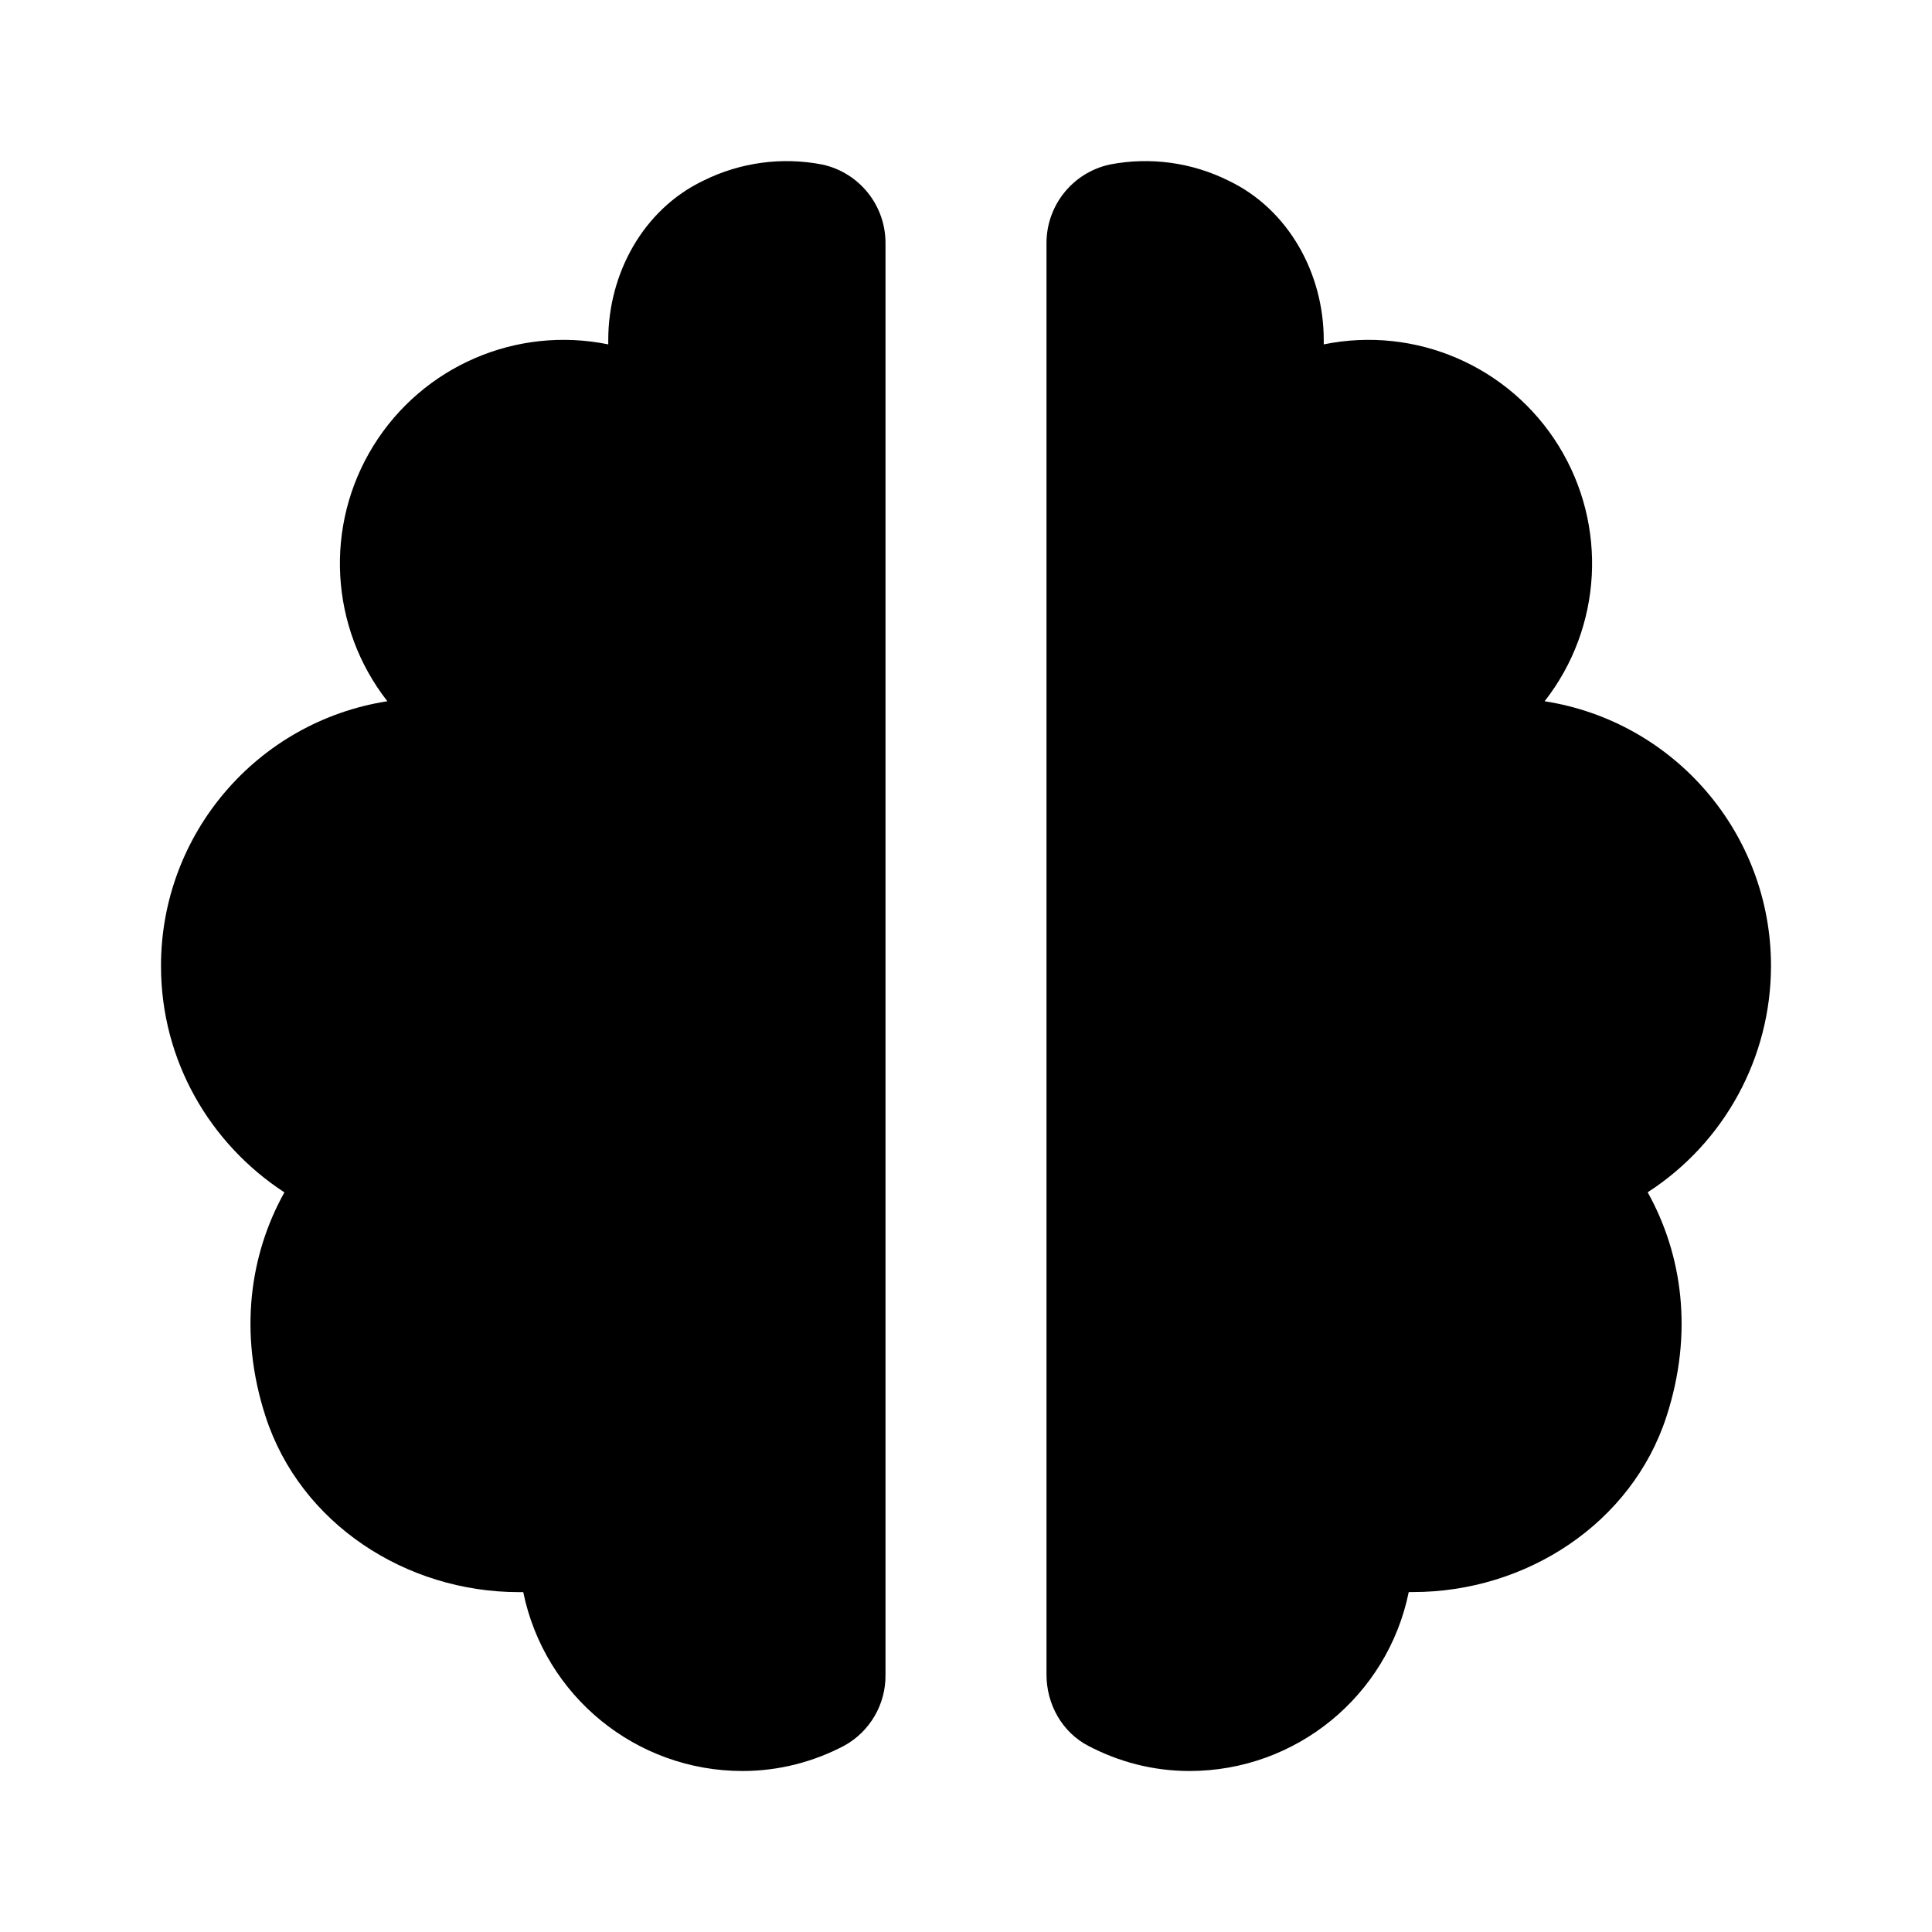
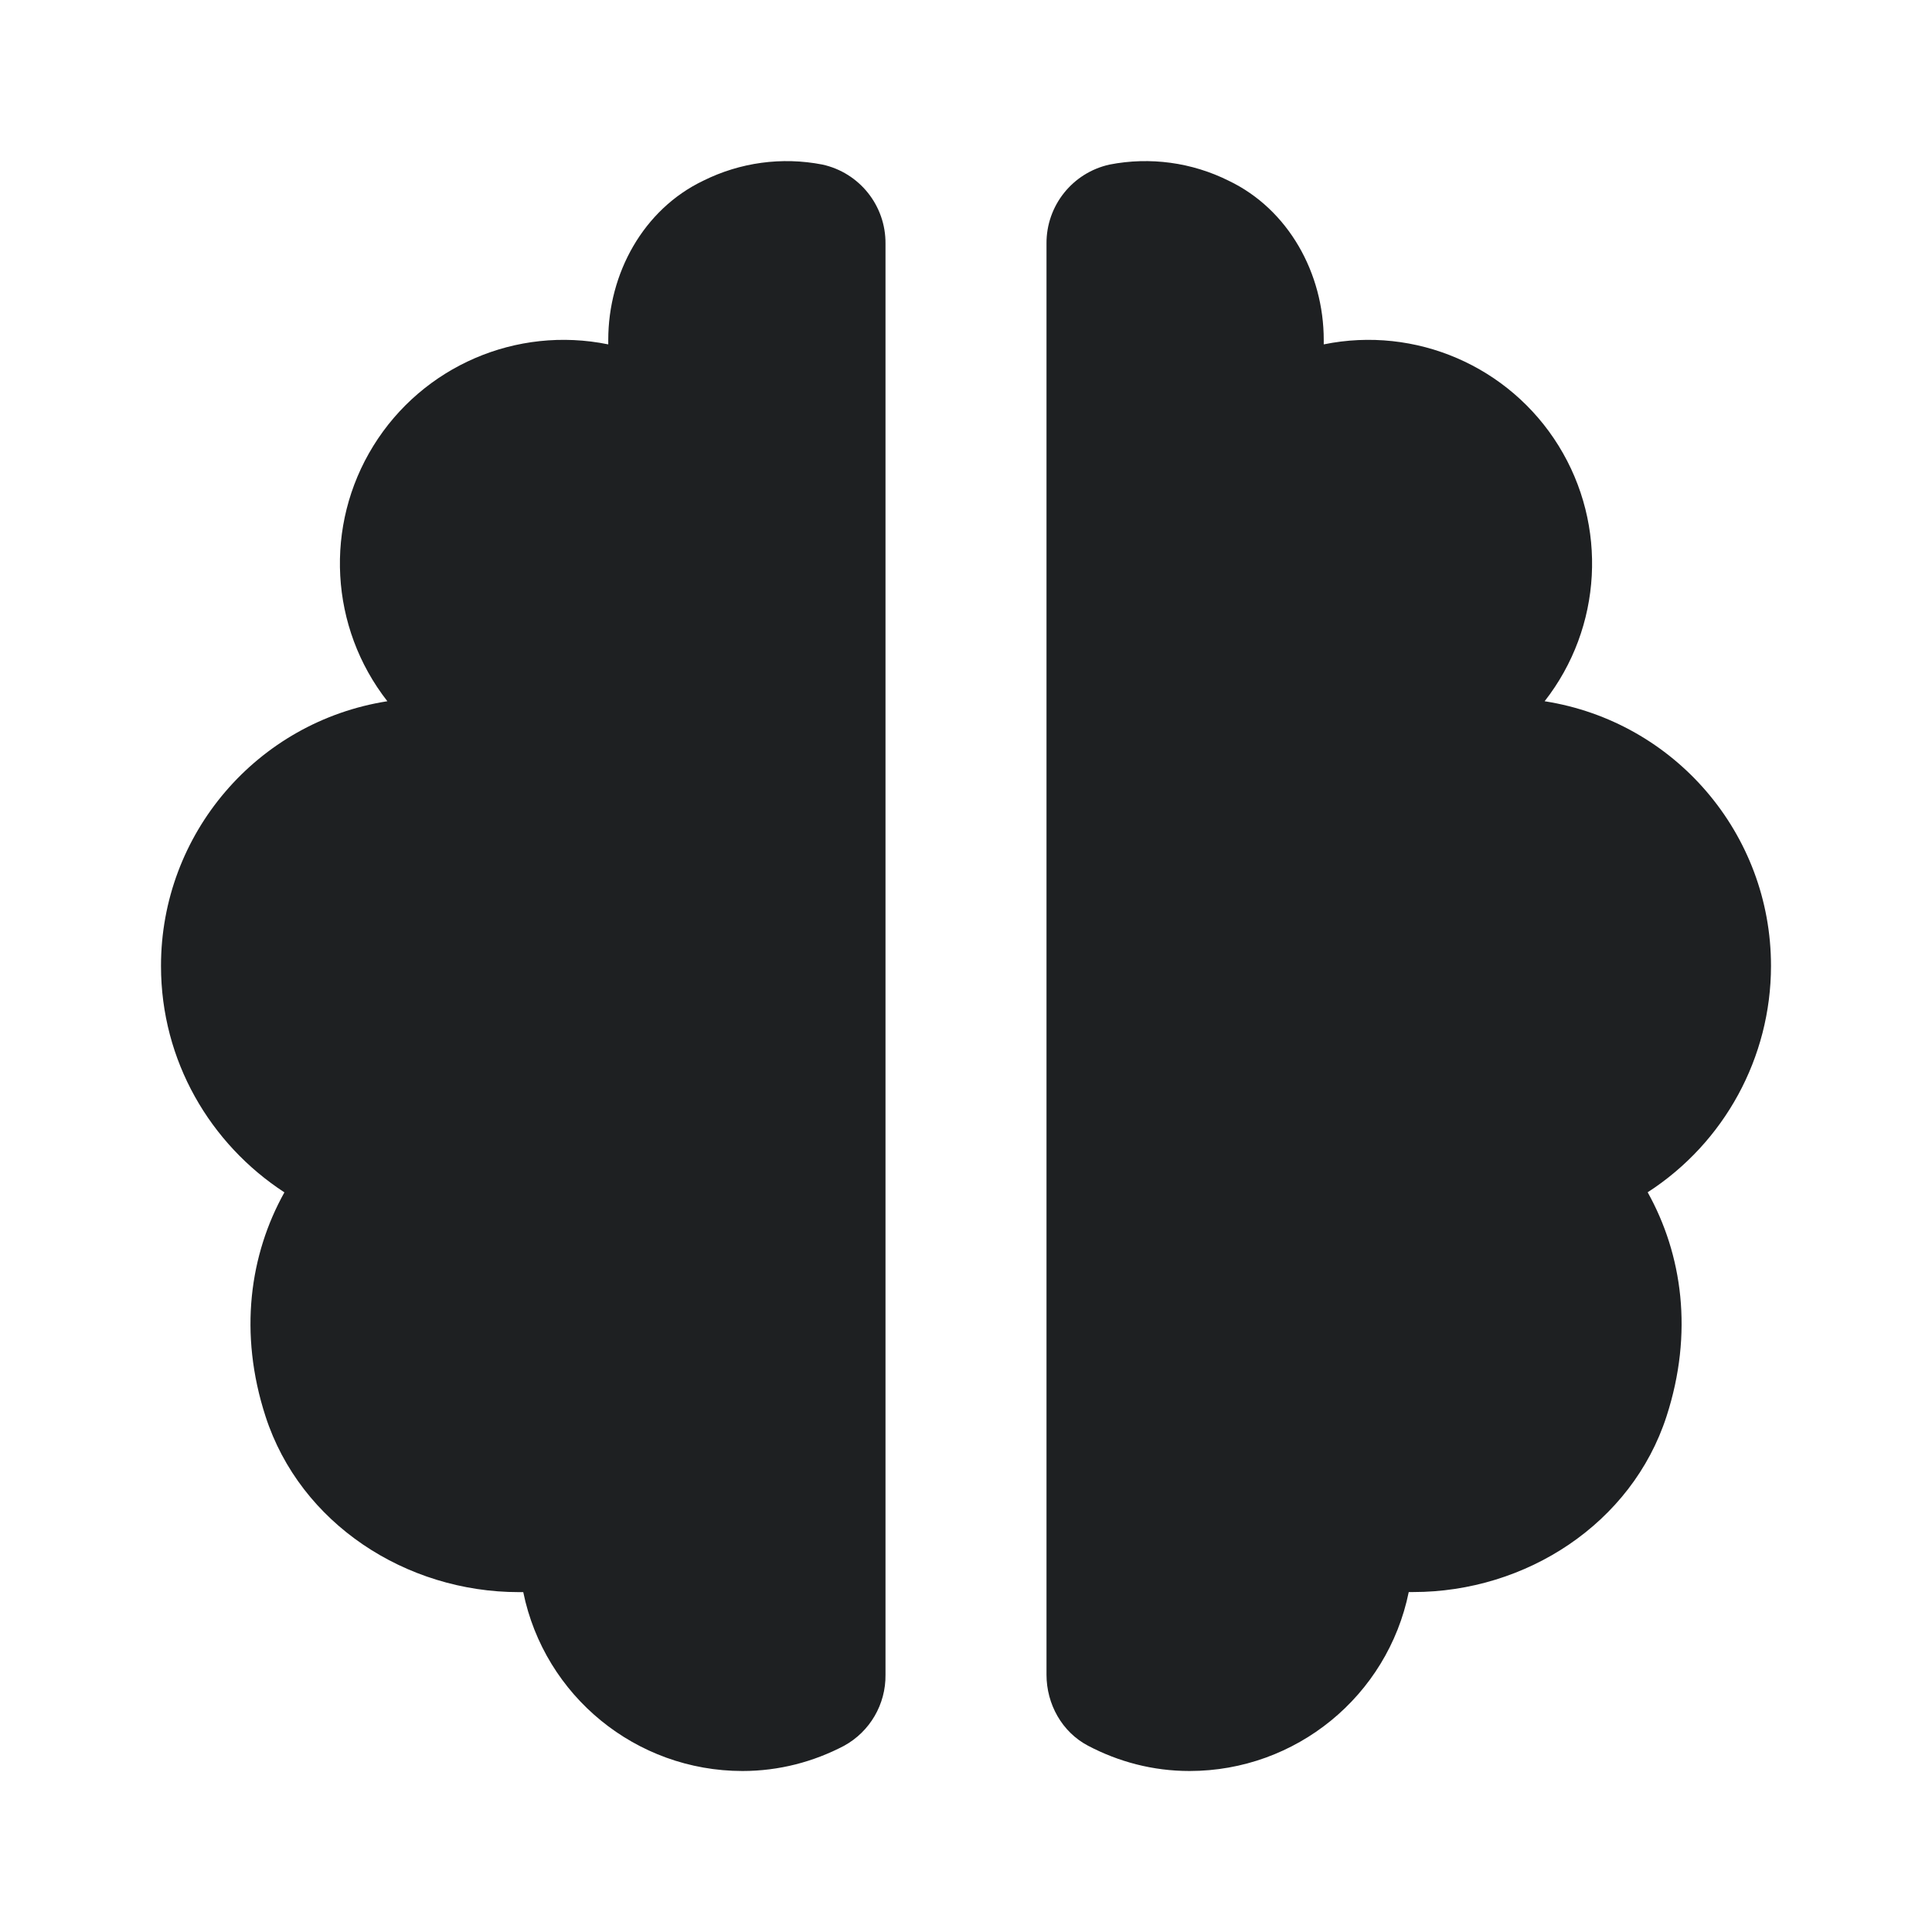
<svg xmlns="http://www.w3.org/2000/svg" width="24" height="24" viewBox="0 0 24 24">
-   <path d="M3.299 17.596c.432 1.332 1.745 2.182 3.146 2.182H6.5A2.78 2.78 0 0 0 9.223 22c.457 0 .884-.115 1.262-.313a.992.992 0 0 0 .515-.882V3.027a.997.997 0 0 0-.785-.983 2.324 2.324 0 0 0-1.479.201c-.744.356-1.18 1.151-1.18 1.978v.055a2.778 2.778 0 0 0-2.744 4.433A3.327 3.327 0 0 0 2 12c0 1.178.611 2.211 1.533 2.812-.43.771-.571 1.746-.234 2.784zm15.889-8.885a2.778 2.778 0 0 0-2.744-4.433v-.055c0-.826-.437-1.622-1.181-1.978a2.32 2.32 0 0 0-1.478-.201.998.998 0 0 0-.785.983v17.777c0 .365.192.712.516.882.378.199.804.314 1.261.314a2.78 2.78 0 0 0 2.723-2.223h.056c1.4 0 2.714-.85 3.146-2.182.337-1.038.196-2.013-.234-2.784A3.35 3.35 0 0 0 22 12a3.327 3.327 0 0 0-2.812-3.289z" />
+   <path fill="#1e2022" d="M3.299 17.596c.432 1.332 1.745 2.182 3.146 2.182H6.5A2.78 2.78 0 0 0 9.223 22c.457 0 .884-.115 1.262-.313a.992.992 0 0 0 .515-.882V3.027a.997.997 0 0 0-.785-.983 2.324 2.324 0 0 0-1.479.201c-.744.356-1.18 1.151-1.18 1.978v.055a2.778 2.778 0 0 0-2.744 4.433A3.327 3.327 0 0 0 2 12c0 1.178.611 2.211 1.533 2.812-.43.771-.571 1.746-.234 2.784zm15.889-8.885a2.778 2.778 0 0 0-2.744-4.433v-.055c0-.826-.437-1.622-1.181-1.978a2.32 2.32 0 0 0-1.478-.201.998.998 0 0 0-.785.983v17.777c0 .365.192.712.516.882.378.199.804.314 1.261.314a2.78 2.78 0 0 0 2.723-2.223h.056c1.4 0 2.714-.85 3.146-2.182.337-1.038.196-2.013-.234-2.784A3.35 3.35 0 0 0 22 12a3.327 3.327 0 0 0-2.812-3.289z" />
</svg>
